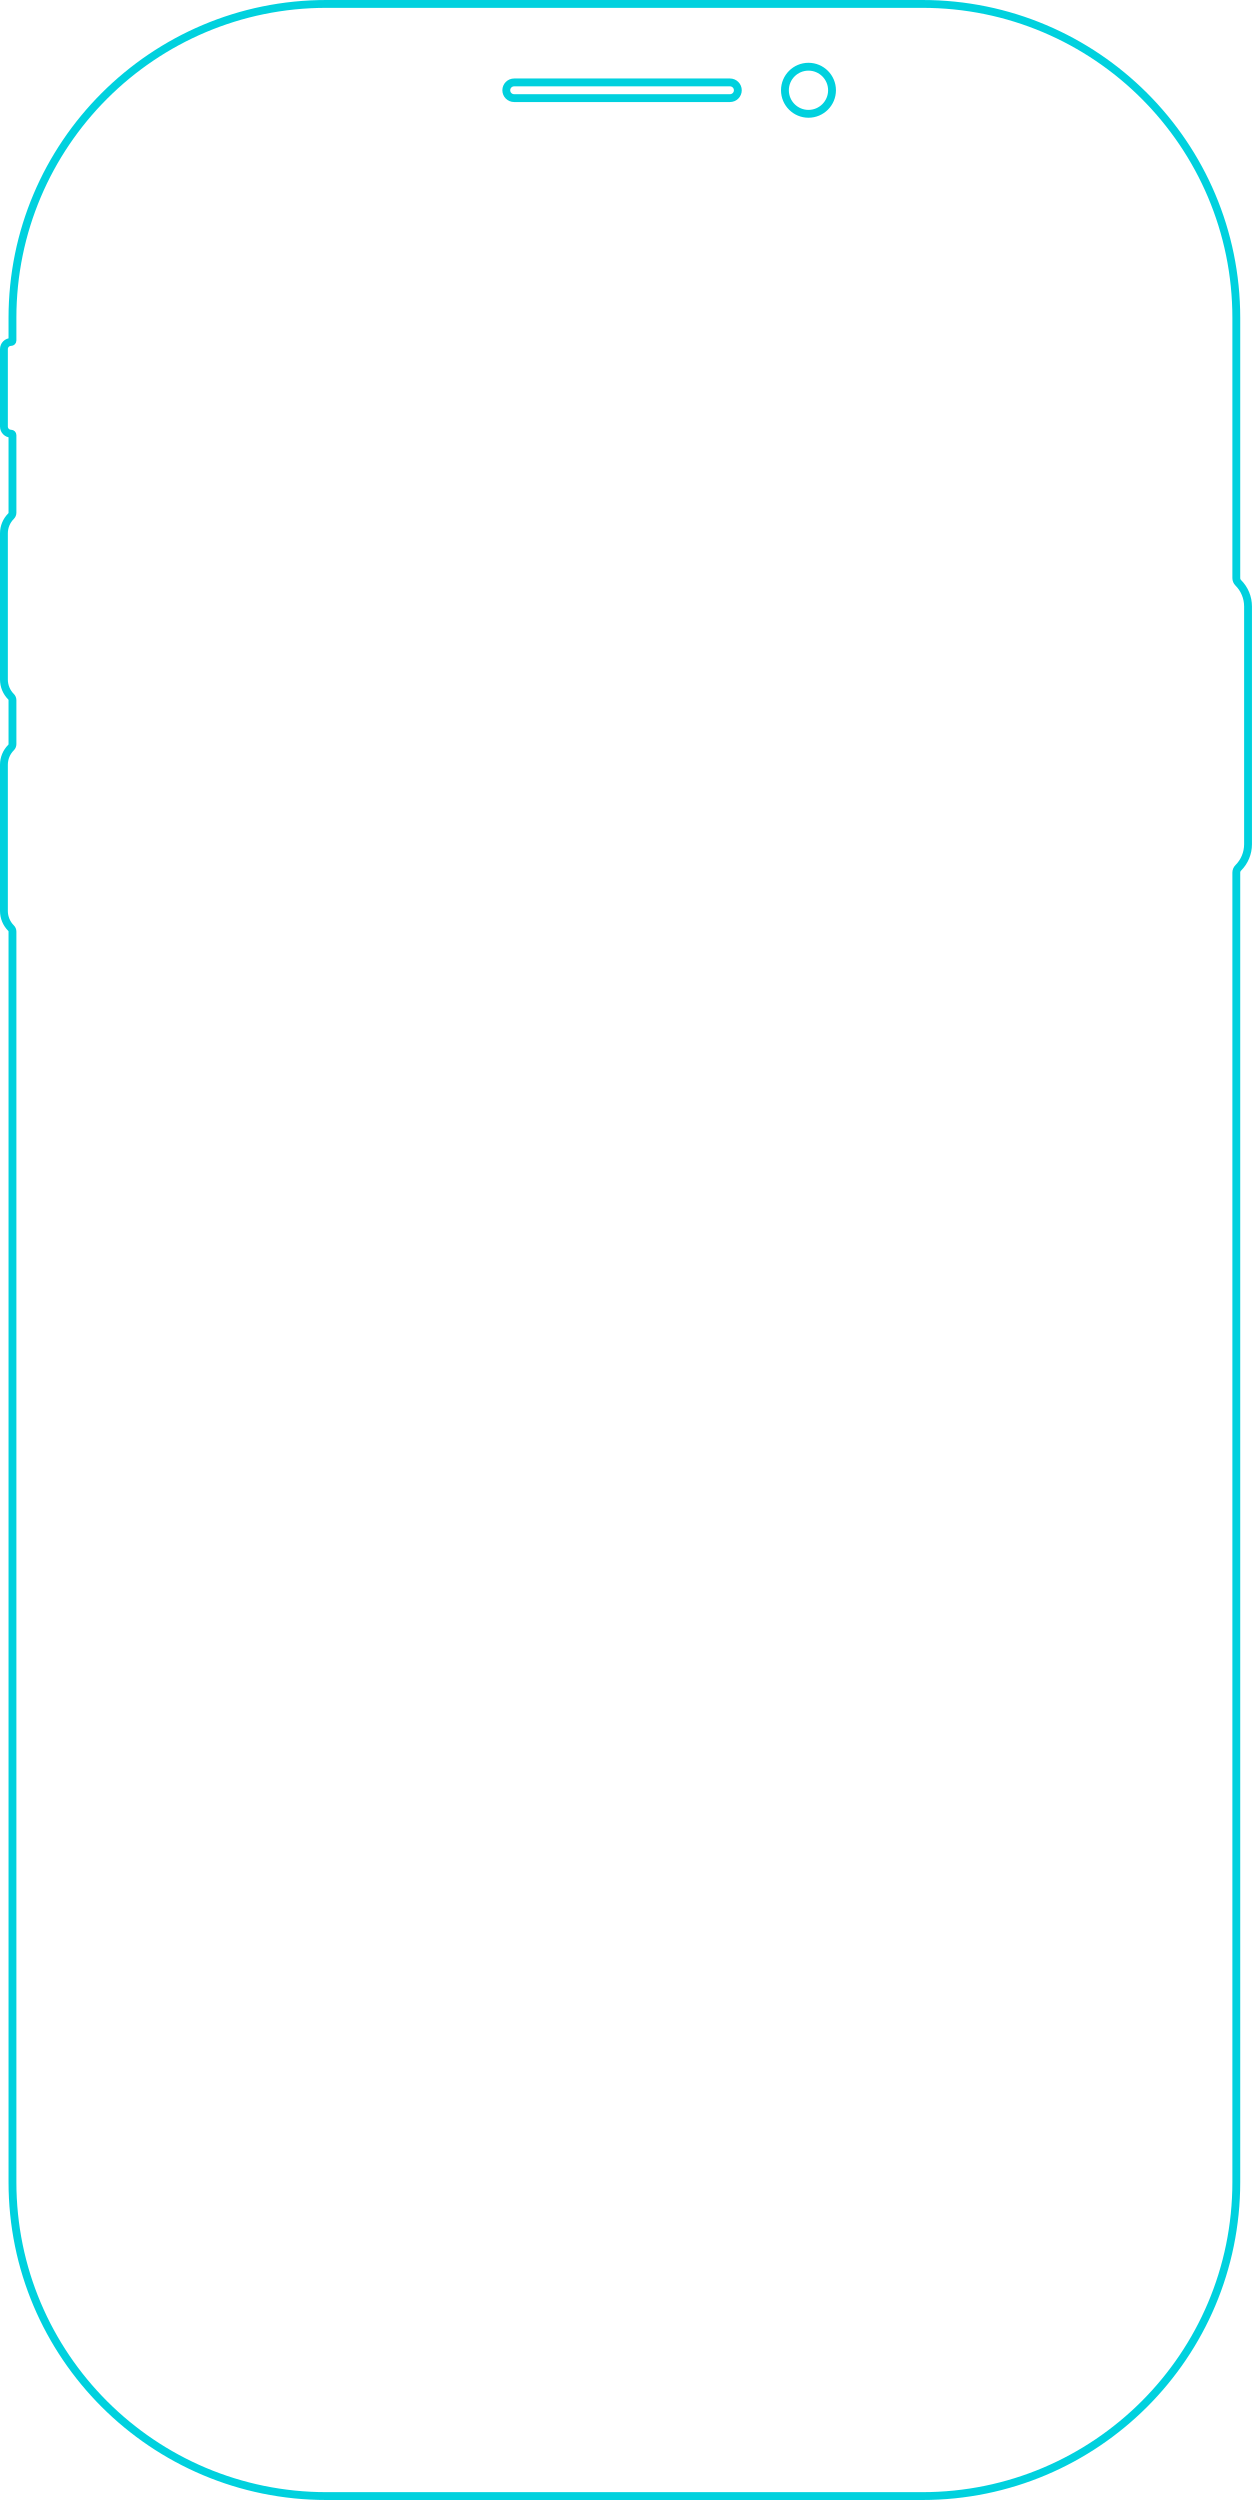
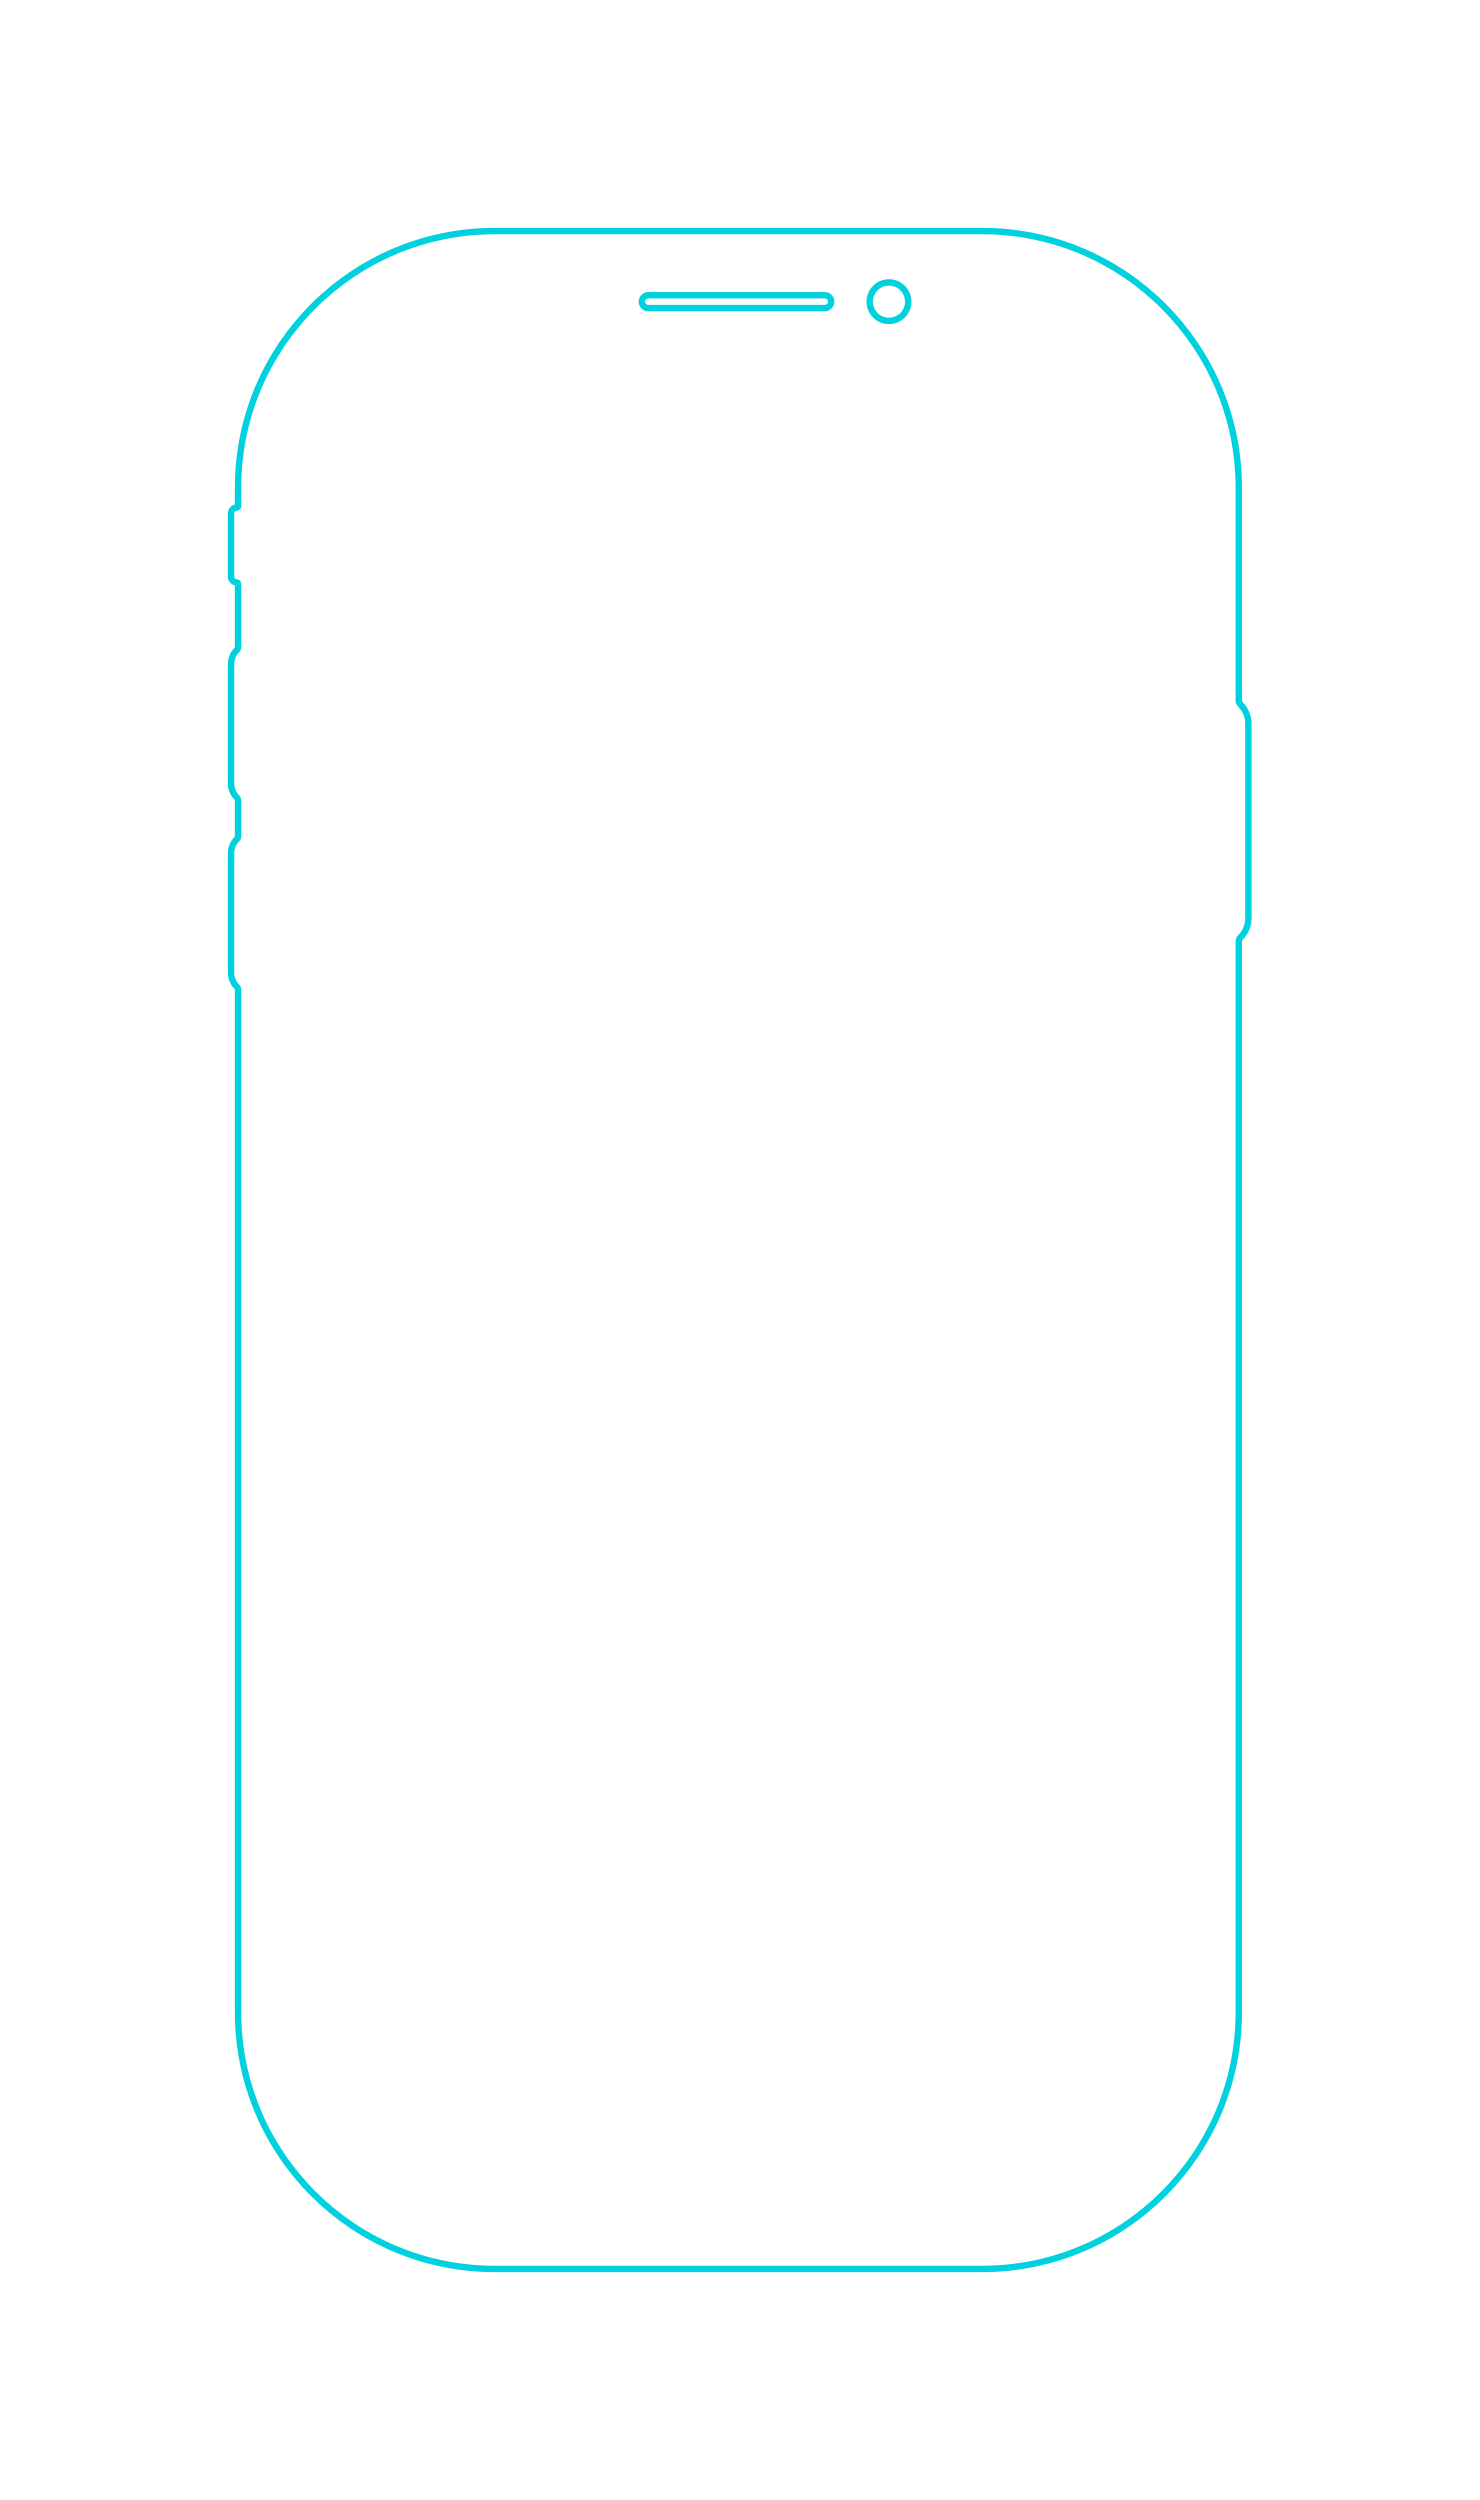
- <svg xmlns="http://www.w3.org/2000/svg" width="319" height="637" viewBox="0 0 319 637" fill="none">
-   <path d="M235.01 636H83.175C38.992 636 3.175 600.183 3.175 556V237.362C3.175 237.034 3.045 236.719 2.812 236.487C1.652 235.327 1 233.754 1 232.113V194.85C1 193.21 1.652 191.636 2.812 190.477C3.045 190.245 3.175 189.93 3.175 189.602V178.4C3.175 178.071 3.045 177.757 2.812 177.525C1.652 176.365 1 174.792 1 173.151V135.888C1 134.247 1.652 132.674 2.812 131.514C3.045 131.282 3.175 130.968 3.175 130.639V110.864C3.175 110.664 3.013 110.502 2.812 110.502C1.811 110.502 1 109.69 1 108.689V88.946C1 87.945 1.811 87.134 2.812 87.134C3.013 87.134 3.175 86.972 3.175 86.771V81C3.175 36.817 38.992 1 83.175 1H235.01C279.192 1 315.009 36.817 315.009 81V147.294C315.009 147.745 315.189 148.177 315.508 148.496C317.104 150.091 318 152.255 318 154.511V215.121C318 217.377 317.104 219.54 315.508 221.135C315.189 221.454 315.009 221.887 315.009 222.338V556C315.009 600.183 279.192 636 235.01 636Z" stroke="#00D1DE" stroke-width="2" />
-   <circle cx="206" cy="23" r="6" stroke="#00D1DE" stroke-width="2" />
-   <rect x="129" y="21" width="59" height="4" rx="2" stroke="#00D1DE" stroke-width="2" />
+ <svg xmlns="http://www.w3.org/2000/svg" width="461" height="779" viewBox="0 0 461 779" fill="none">
+   <path d="M306.01 707H154.175C109.992 707 74.175 671.183 74.175 627V308.362C74.175 308.034 74.045 307.719 73.812 307.487C72.652 306.327 72 304.754 72 303.113V265.85C72 264.21 72.652 262.636 73.812 261.477C74.045 261.245 74.175 260.93 74.175 260.602V249.4C74.175 249.071 74.045 248.757 73.812 248.525C72.652 247.365 72 245.792 72 244.151V206.888C72 205.247 72.652 203.674 73.812 202.514C74.045 202.282 74.175 201.968 74.175 201.639V181.864C74.175 181.664 74.013 181.502 73.812 181.502C72.811 181.502 72 180.69 72 179.689V159.946C72 158.945 72.811 158.134 73.812 158.134C74.013 158.134 74.175 157.972 74.175 157.771V152C74.175 107.817 109.992 72 154.175 72H306.01C350.192 72 386.009 107.817 386.009 152V218.294C386.009 218.745 386.189 219.177 386.508 219.496C388.104 221.091 389 223.255 389 225.511V286.121C389 288.377 388.104 290.54 386.508 292.135C386.189 292.454 386.009 292.887 386.009 293.338V627C386.009 671.183 350.192 707 306.01 707Z" stroke="#00D1DE" stroke-width="2" />
+   <circle cx="277" cy="94" r="6" stroke="#00D1DE" stroke-width="2" />
+   <rect x="200" y="92" width="59" height="4" rx="2" stroke="#00D1DE" stroke-width="2" />
</svg>
